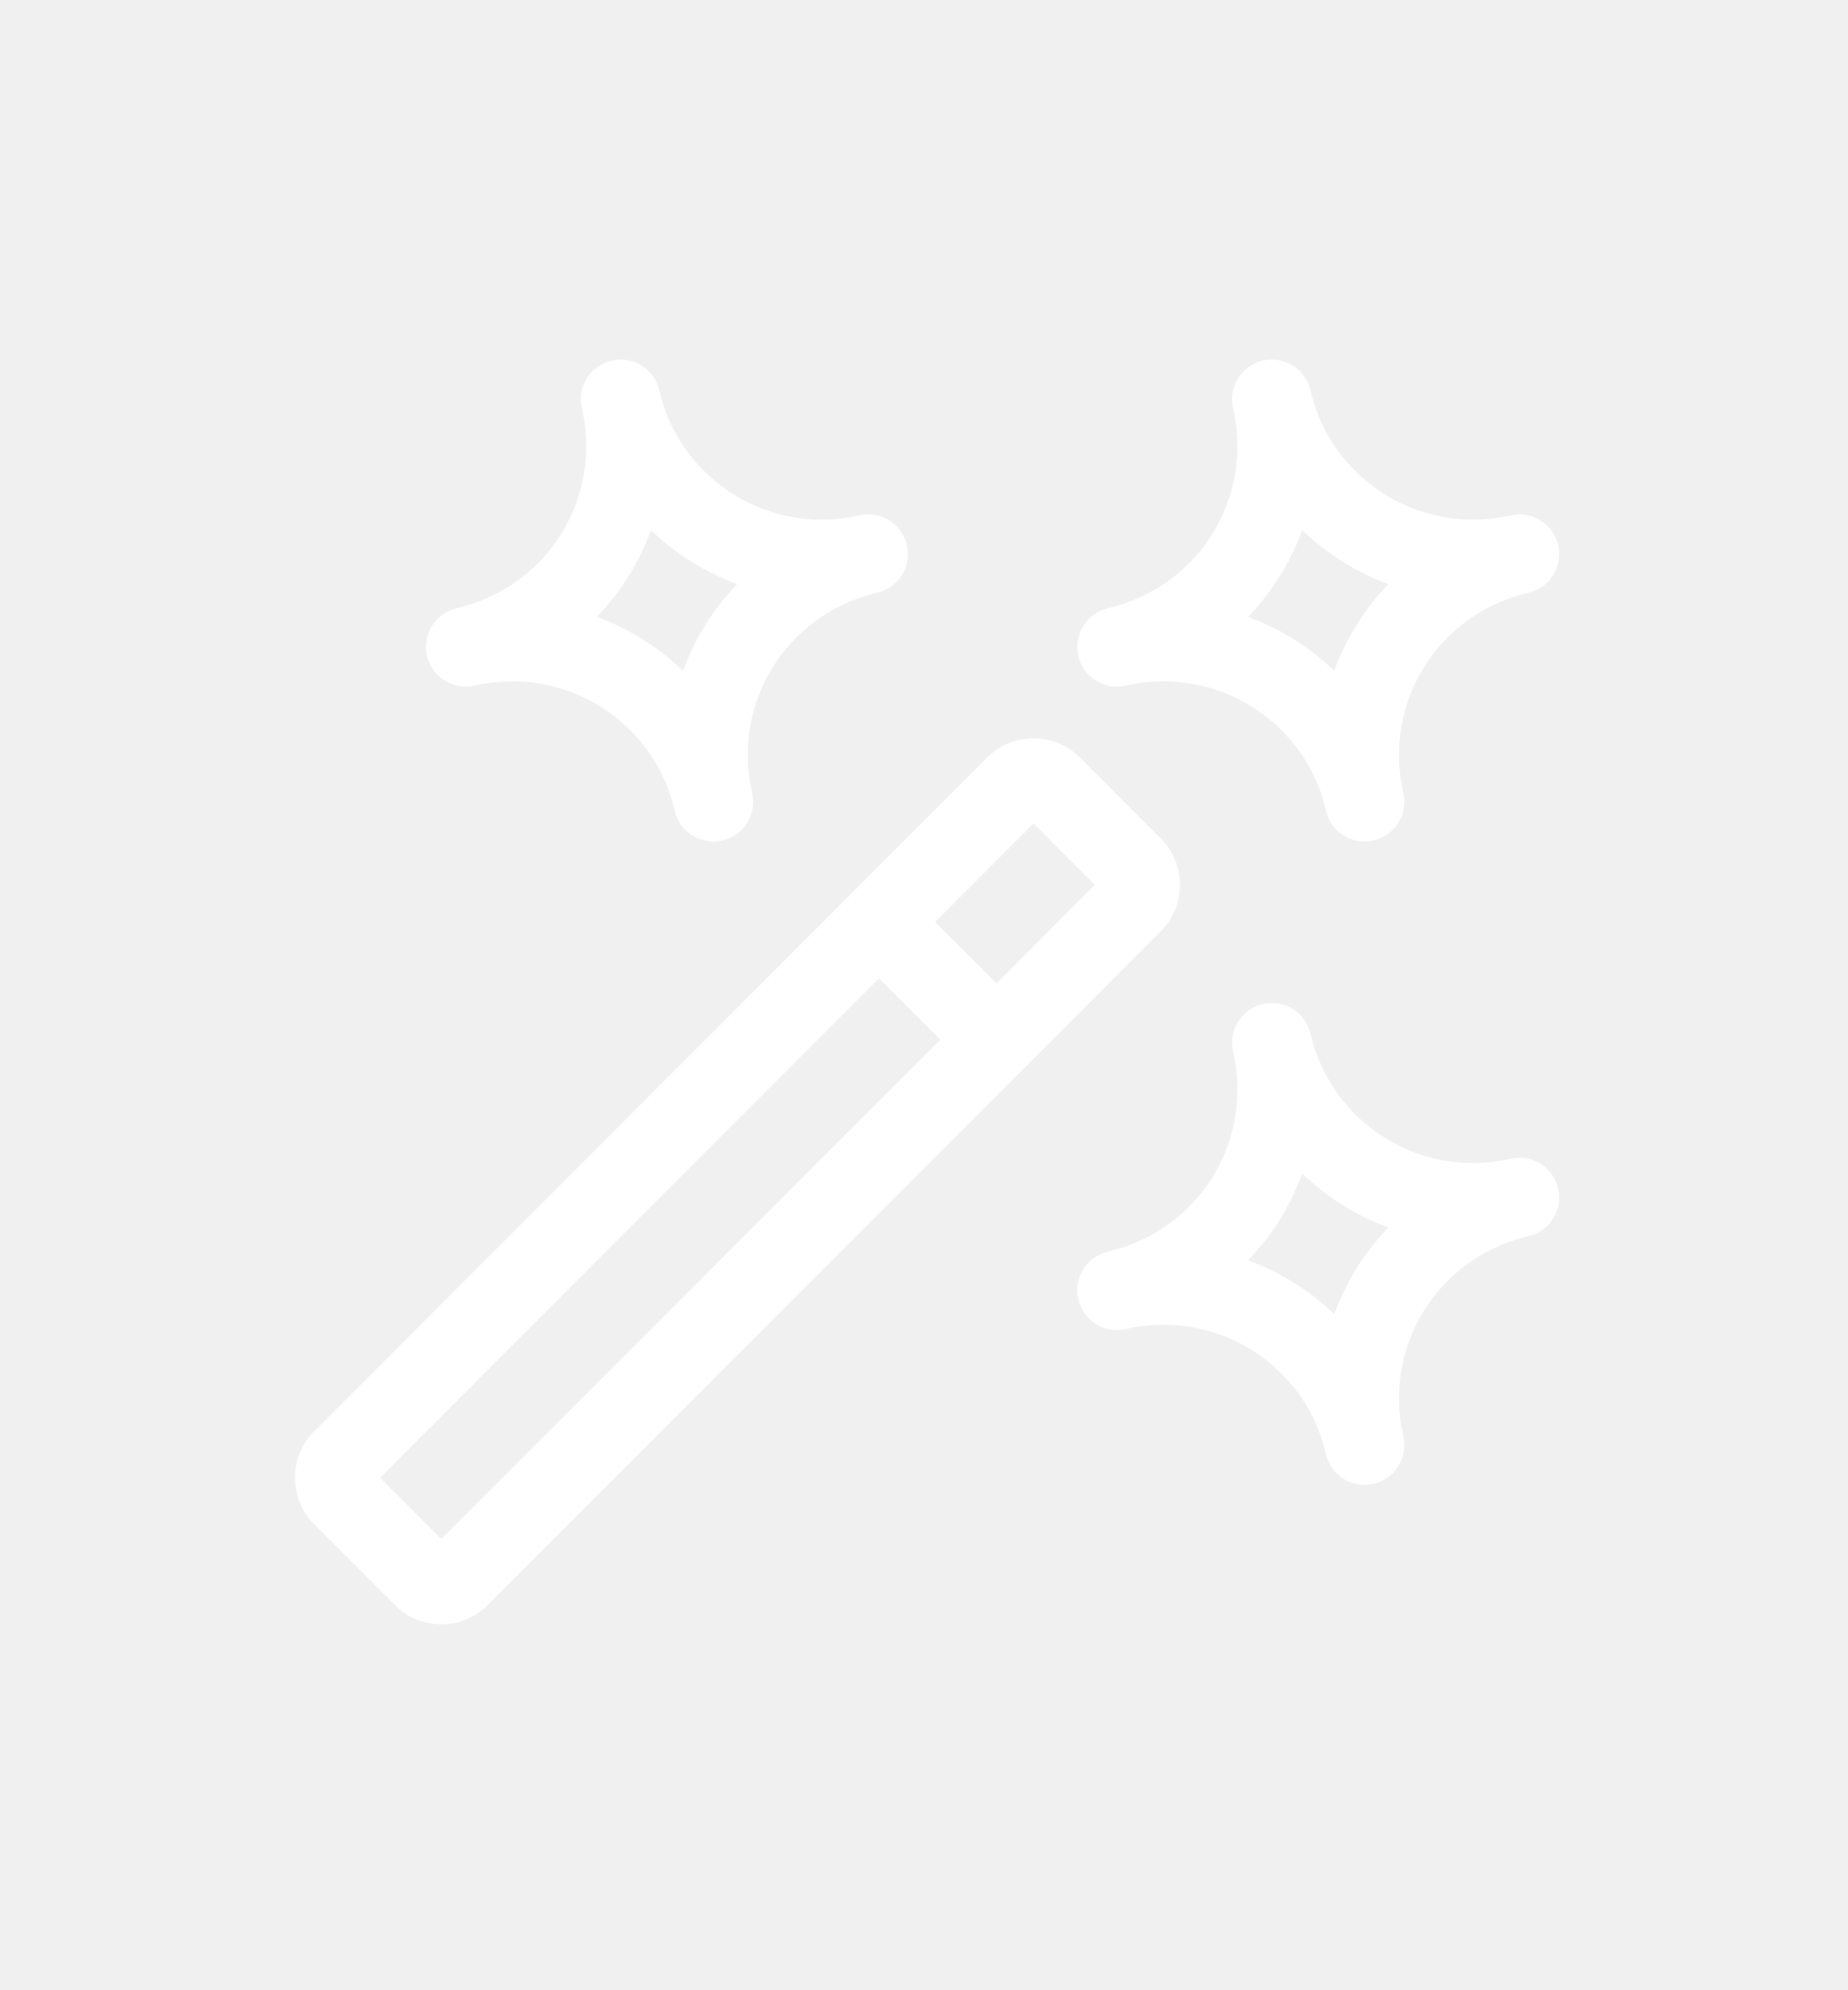
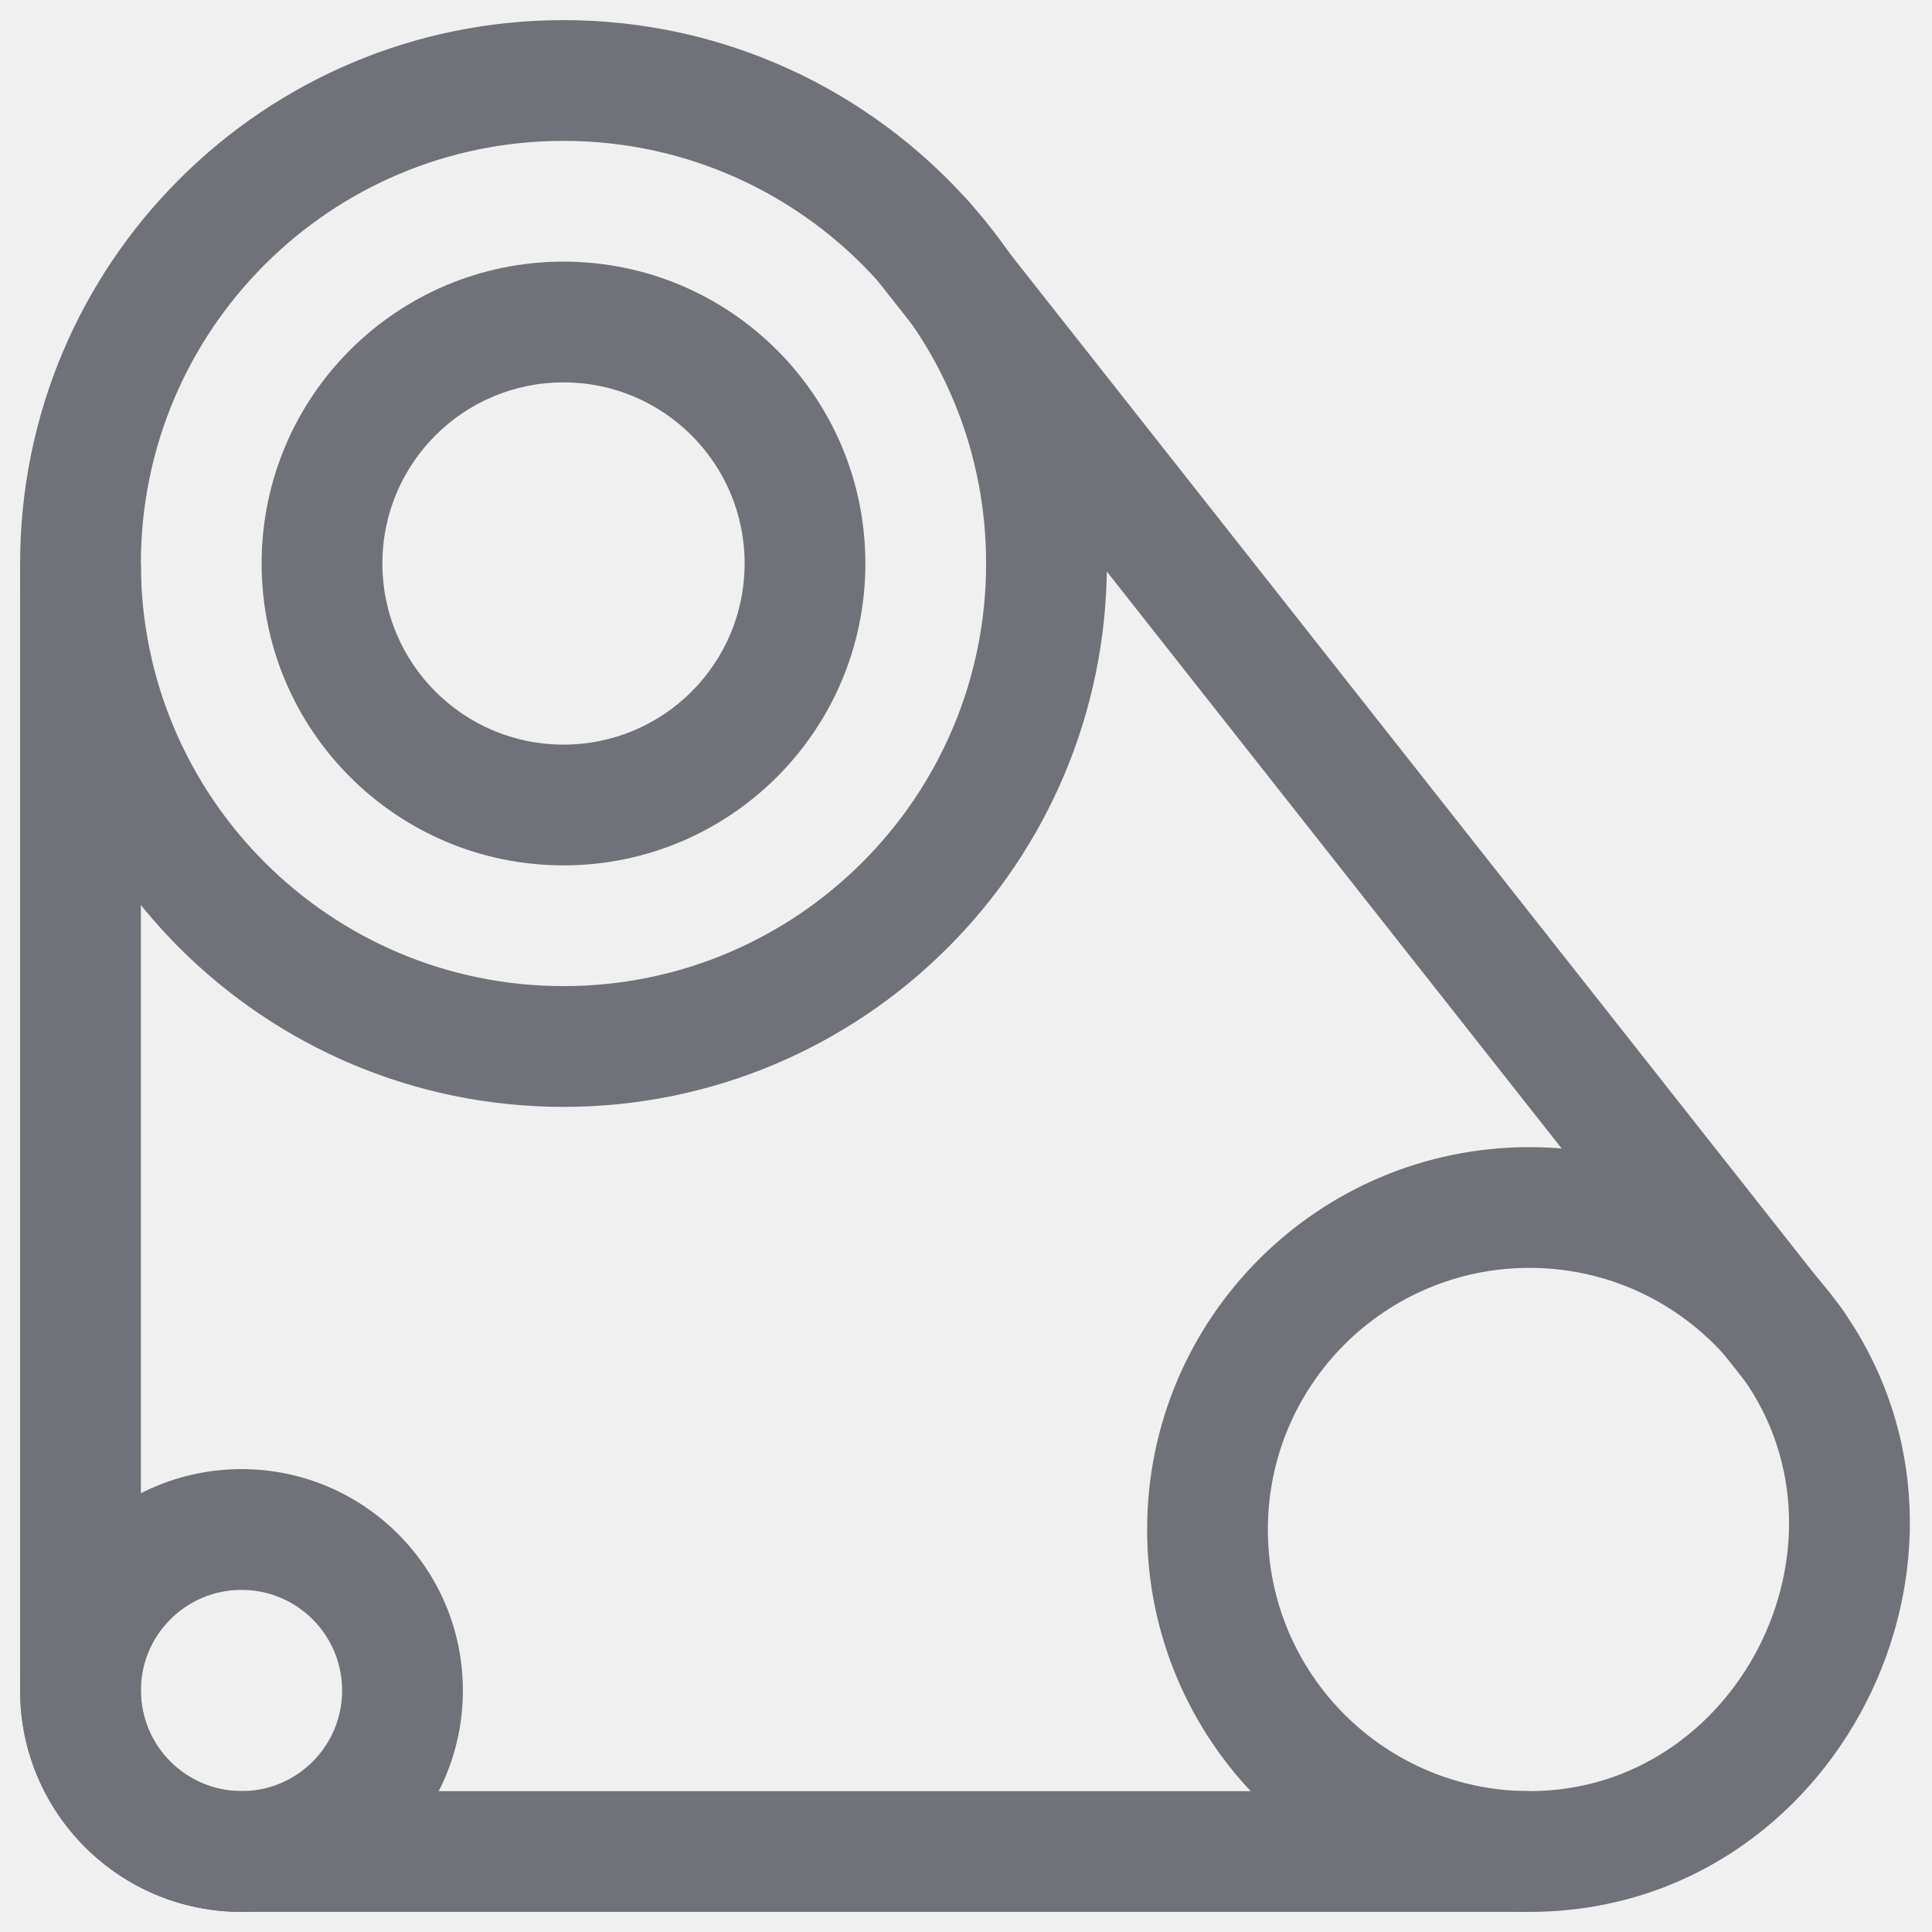
- <svg xmlns="http://www.w3.org/2000/svg" width="52" height="56" viewBox="0 0 52 56" fill="none">
-   <path d="M31.693 19.293C32.035 19.213 32.391 19.173 32.751 19.173C34.863 19.173 36.724 20.597 37.27 22.616L37.288 22.685C37.295 22.713 37.303 22.742 37.309 22.771C37.312 22.785 37.316 22.798 37.319 22.813C37.438 23.329 37.898 23.68 38.407 23.68C38.488 23.68 38.57 23.671 38.652 23.652C39.252 23.518 39.631 22.924 39.5 22.324C39.496 22.308 39.493 22.292 39.489 22.277C38.941 19.818 40.407 17.384 42.85 16.724C42.899 16.71 42.949 16.698 42.998 16.686L43.036 16.676C43.632 16.527 43.995 15.926 43.851 15.329C43.707 14.733 43.109 14.366 42.511 14.504C42.168 14.584 41.812 14.624 41.453 14.624C39.342 14.624 37.482 13.2 36.933 11.174L36.877 10.957C36.725 10.364 36.124 10.006 35.53 10.15C34.936 10.295 34.569 10.891 34.706 11.487C35.277 13.957 33.809 16.41 31.353 17.073C31.305 17.087 31.255 17.099 31.206 17.111L31.167 17.121C30.572 17.27 30.208 17.871 30.352 18.468C30.497 19.064 31.095 19.432 31.693 19.293L31.693 19.293ZM36.652 14.918C37.343 15.584 38.17 16.104 39.078 16.438C38.404 17.135 37.884 17.968 37.553 18.878C36.861 18.213 36.035 17.693 35.126 17.359C35.801 16.662 36.321 15.829 36.652 14.918Z" fill="white" />
-   <path d="M13.363 19.293C13.705 19.213 14.062 19.173 14.421 19.173C16.534 19.173 18.394 20.597 18.941 22.616L18.958 22.685C18.965 22.713 18.973 22.742 18.98 22.771C18.983 22.785 18.986 22.798 18.989 22.813C19.108 23.329 19.568 23.68 20.077 23.68C20.158 23.68 20.241 23.671 20.323 23.652C20.922 23.518 21.301 22.924 21.17 22.324C21.167 22.308 21.163 22.292 21.16 22.277C20.612 19.818 22.078 17.384 24.521 16.724C24.569 16.71 24.619 16.698 24.668 16.686L24.707 16.676C25.302 16.527 25.666 15.926 25.522 15.329C25.377 14.733 24.779 14.366 24.181 14.504C23.839 14.584 23.483 14.624 23.123 14.624C21.012 14.624 19.152 13.2 18.604 11.174L18.548 10.957C18.395 10.364 17.795 10.006 17.2 10.15C16.606 10.295 16.239 10.891 16.377 11.487C16.948 13.957 15.48 16.41 13.024 17.073C12.975 17.087 12.925 17.099 12.876 17.111L12.838 17.121C12.242 17.27 11.879 17.871 12.023 18.468C12.167 19.064 12.765 19.432 13.363 19.293L13.363 19.293ZM18.322 14.918C19.014 15.584 19.84 16.104 20.749 16.438C20.075 17.135 19.554 17.968 19.224 18.878C18.531 18.213 17.705 17.693 16.796 17.359C17.471 16.662 17.991 15.829 18.322 14.918Z" fill="white" />
-   <path d="M42.511 32.609C42.168 32.689 41.812 32.73 41.453 32.73C39.342 32.73 37.482 31.305 36.933 29.279L36.877 29.062C36.725 28.47 36.124 28.111 35.53 28.256C34.936 28.401 34.569 28.997 34.706 29.593C35.277 32.063 33.809 34.515 31.353 35.179C31.305 35.193 31.255 35.205 31.206 35.217L31.167 35.227C30.572 35.376 30.208 35.977 30.352 36.574C30.497 37.17 31.095 37.537 31.693 37.399C32.035 37.319 32.391 37.279 32.751 37.279C34.863 37.279 36.724 38.703 37.271 40.722L37.288 40.79C37.295 40.819 37.303 40.848 37.309 40.876C37.313 40.89 37.316 40.904 37.319 40.918C37.438 41.435 37.898 41.785 38.407 41.785C38.488 41.785 38.57 41.776 38.652 41.758C39.252 41.623 39.631 41.03 39.5 40.43C39.497 40.414 39.493 40.398 39.49 40.382C38.941 37.923 40.407 35.49 42.85 34.83C42.899 34.816 42.949 34.804 42.998 34.792L43.036 34.782C43.632 34.633 43.995 34.032 43.851 33.435C43.707 32.839 43.109 32.47 42.511 32.61L42.511 32.609ZM37.553 36.984C36.861 36.318 36.035 35.798 35.126 35.465C35.801 34.767 36.321 33.935 36.652 33.024C37.344 33.69 38.17 34.21 39.078 34.543C38.404 35.241 37.884 36.074 37.553 36.984Z" fill="white" />
-   <path d="M32.672 26.207C33.391 25.487 33.391 24.316 32.672 23.597L30.395 21.318C30.046 20.969 29.583 20.777 29.09 20.777C28.597 20.777 28.134 20.969 27.785 21.318L23.949 25.157C23.946 25.16 23.944 25.164 23.941 25.167L8.841 40.28C8.122 40.999 8.122 42.17 8.841 42.889L11.116 45.166C11.465 45.516 11.928 45.708 12.421 45.708C12.915 45.708 13.378 45.516 13.726 45.167L28.835 30.046L32.671 26.207H32.672ZM29.09 23.174L30.816 24.902L28.045 27.674L26.319 25.947L29.09 23.174ZM12.421 43.31L10.697 41.584L24.74 27.529L26.465 29.256L12.421 43.31Z" fill="white" />
+ <svg xmlns="http://www.w3.org/2000/svg" width="800px" height="800px" viewBox="0 0 24 24" fill="none">
+   <path d="M11.472 3L12.061 2.536C12.052 2.523 12.041 2.511 12.031 2.5L11.472 3ZM22.274 16.702L22.888 16.27C22.88 16.259 22.872 16.248 22.863 16.237L22.274 16.702ZM3 22.25C2.31 22.25 1.75 21.69 1.75 21H0.25C0.25 22.519 1.481 23.75 3 23.75V22.25ZM1.75 7C1.75 4.101 4.101 1.75 7 1.75V0.25C3.272 0.25 0.25 3.272 0.25 7H1.75ZM19 22.25H3V23.75H19V22.25ZM0.25 7V21H1.75V7H0.25ZM7 1.75C8.555 1.75 9.951 2.425 10.913 3.5L12.031 2.5C10.796 1.12 8.999 0.25 7 0.25V1.75ZM10.883 3.464L21.685 17.166L22.863 16.237L12.061 2.536L10.883 3.464ZM21.661 17.133C23.117 19.204 21.581 22.25 19 22.25V23.75C22.818 23.75 25.031 19.318 22.888 16.27L21.661 17.133Z" fill="#71717A" />
+   <path d="M21.661 17.133C21.899 17.472 22.367 17.553 22.706 17.315C23.044 17.077 23.126 16.609 22.888 16.27L21.661 17.133ZM19 22.25C17.205 22.25 15.75 20.795 15.75 19H14.25C14.25 21.623 16.377 23.75 19 23.75V22.25ZM15.75 19C15.75 17.205 17.205 15.75 19 15.75V14.25C16.377 14.25 14.25 16.377 14.25 19H15.75ZM19 15.75C20.099 15.75 21.071 16.295 21.661 17.133L22.888 16.27C22.029 15.05 20.608 14.25 19 14.25V15.75Z" fill="#71717A" />
+   <path d="M4.25 21C4.25 21.69 3.69 22.25 3 22.25V23.75C4.519 23.75 5.75 22.519 5.75 21H4.25ZM3 22.25C2.31 22.25 1.75 21.69 1.75 21H0.25C0.25 22.519 1.481 23.75 3 23.75V22.25ZM1.75 21C1.75 20.31 2.31 19.75 3 19.75V18.25C1.481 18.25 0.25 19.481 0.25 21H1.75ZM3 19.75C3.69 19.75 4.25 20.31 4.25 21H5.75C5.75 19.481 4.519 18.25 3 18.25V19.75Z" fill="#71717A" />
+   <path d="M12.031 2.5C11.755 2.191 11.281 2.165 10.972 2.441C10.663 2.717 10.637 3.192 10.913 3.5L12.031 2.5ZM12.25 7C12.25 9.899 9.899 12.25 7 12.25V13.75C10.728 13.75 13.75 10.728 13.75 7H12.25ZM7 12.25C4.101 12.25 1.75 9.899 1.75 7H0.25C0.25 10.728 3.272 13.75 7 13.75V12.25ZM10.913 3.5C11.745 4.43 12.25 5.655 12.25 7H13.75C13.75 5.272 13.1 3.694 12.031 2.5L10.913 3.5Z" fill="#71717A" />
+   <path d="M9.25 7C9.25 8.243 8.243 9.25 7 9.25V10.75C9.071 10.75 10.75 9.071 10.75 7H9.25ZM7 9.25C5.757 9.25 4.75 8.243 4.75 7H3.25C3.25 9.071 4.929 10.75 7 10.75V9.25ZM4.75 7C4.75 5.757 5.757 4.75 7 4.75V3.25C4.929 3.25 3.25 4.929 3.25 7H4.75ZM7 4.75C8.243 4.75 9.25 5.757 9.25 7H10.75C10.75 4.929 9.071 3.25 7 3.25V4.75Z" fill="#71717A" />
</svg>
